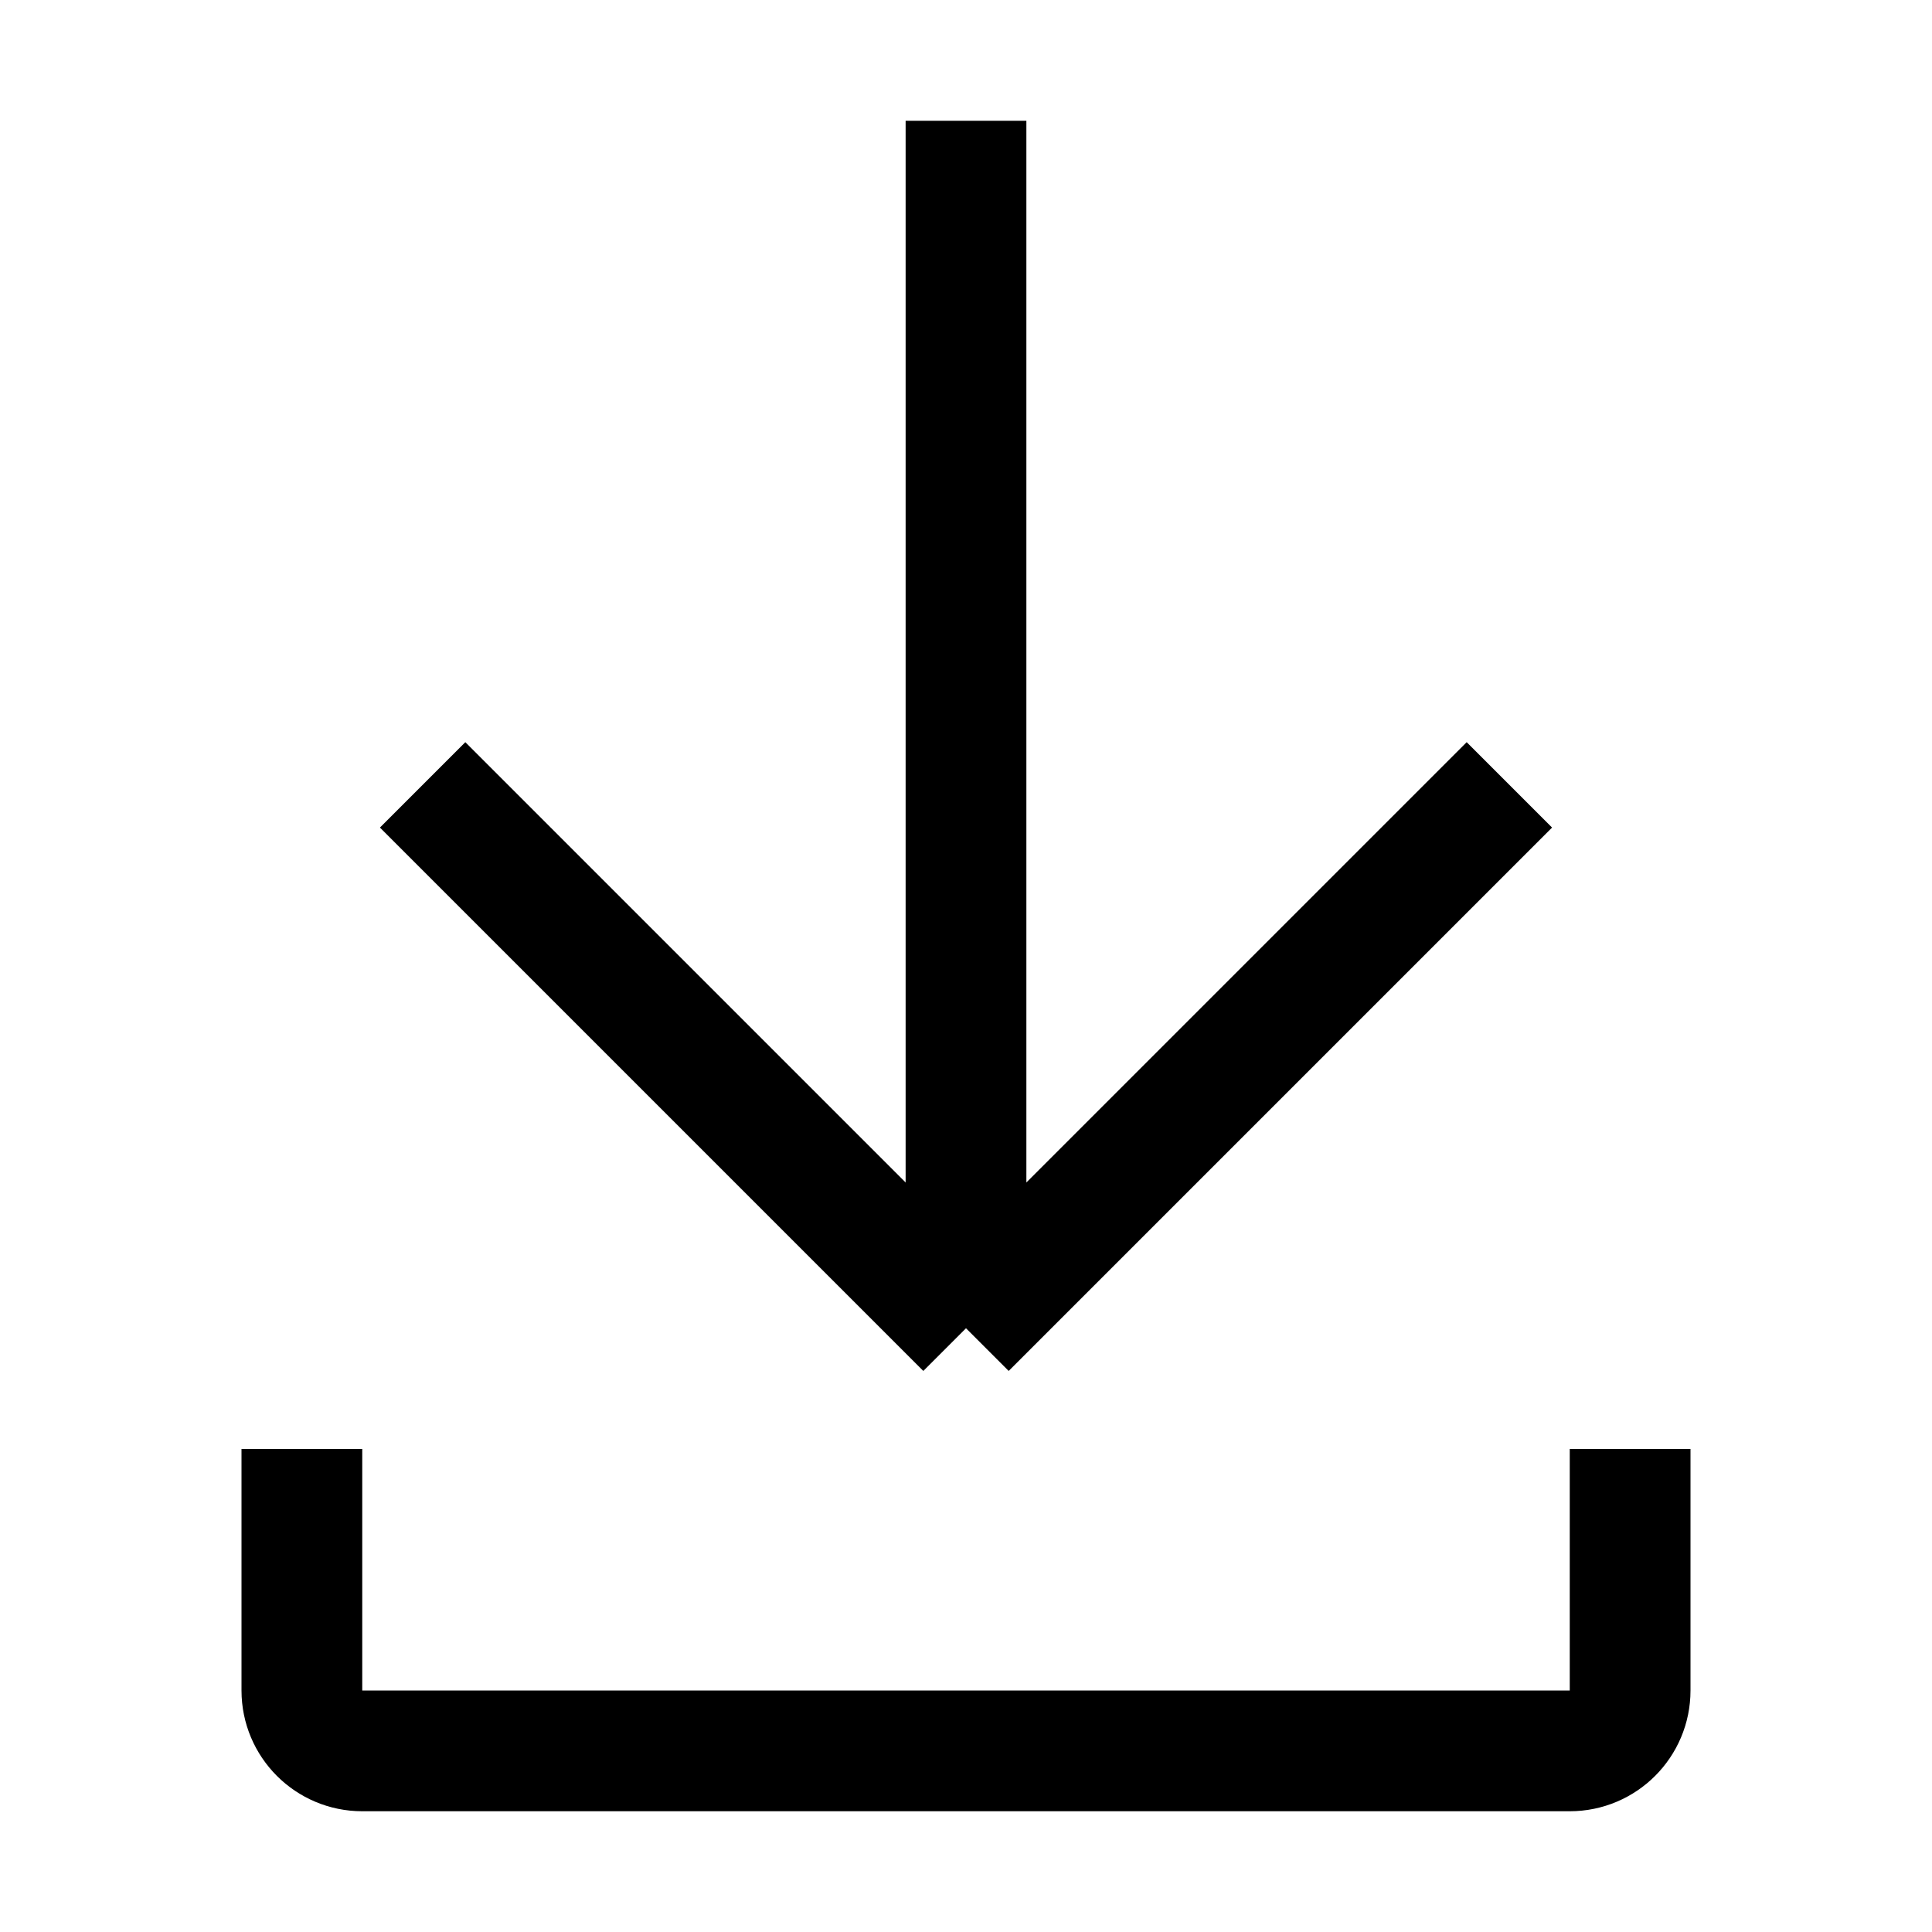
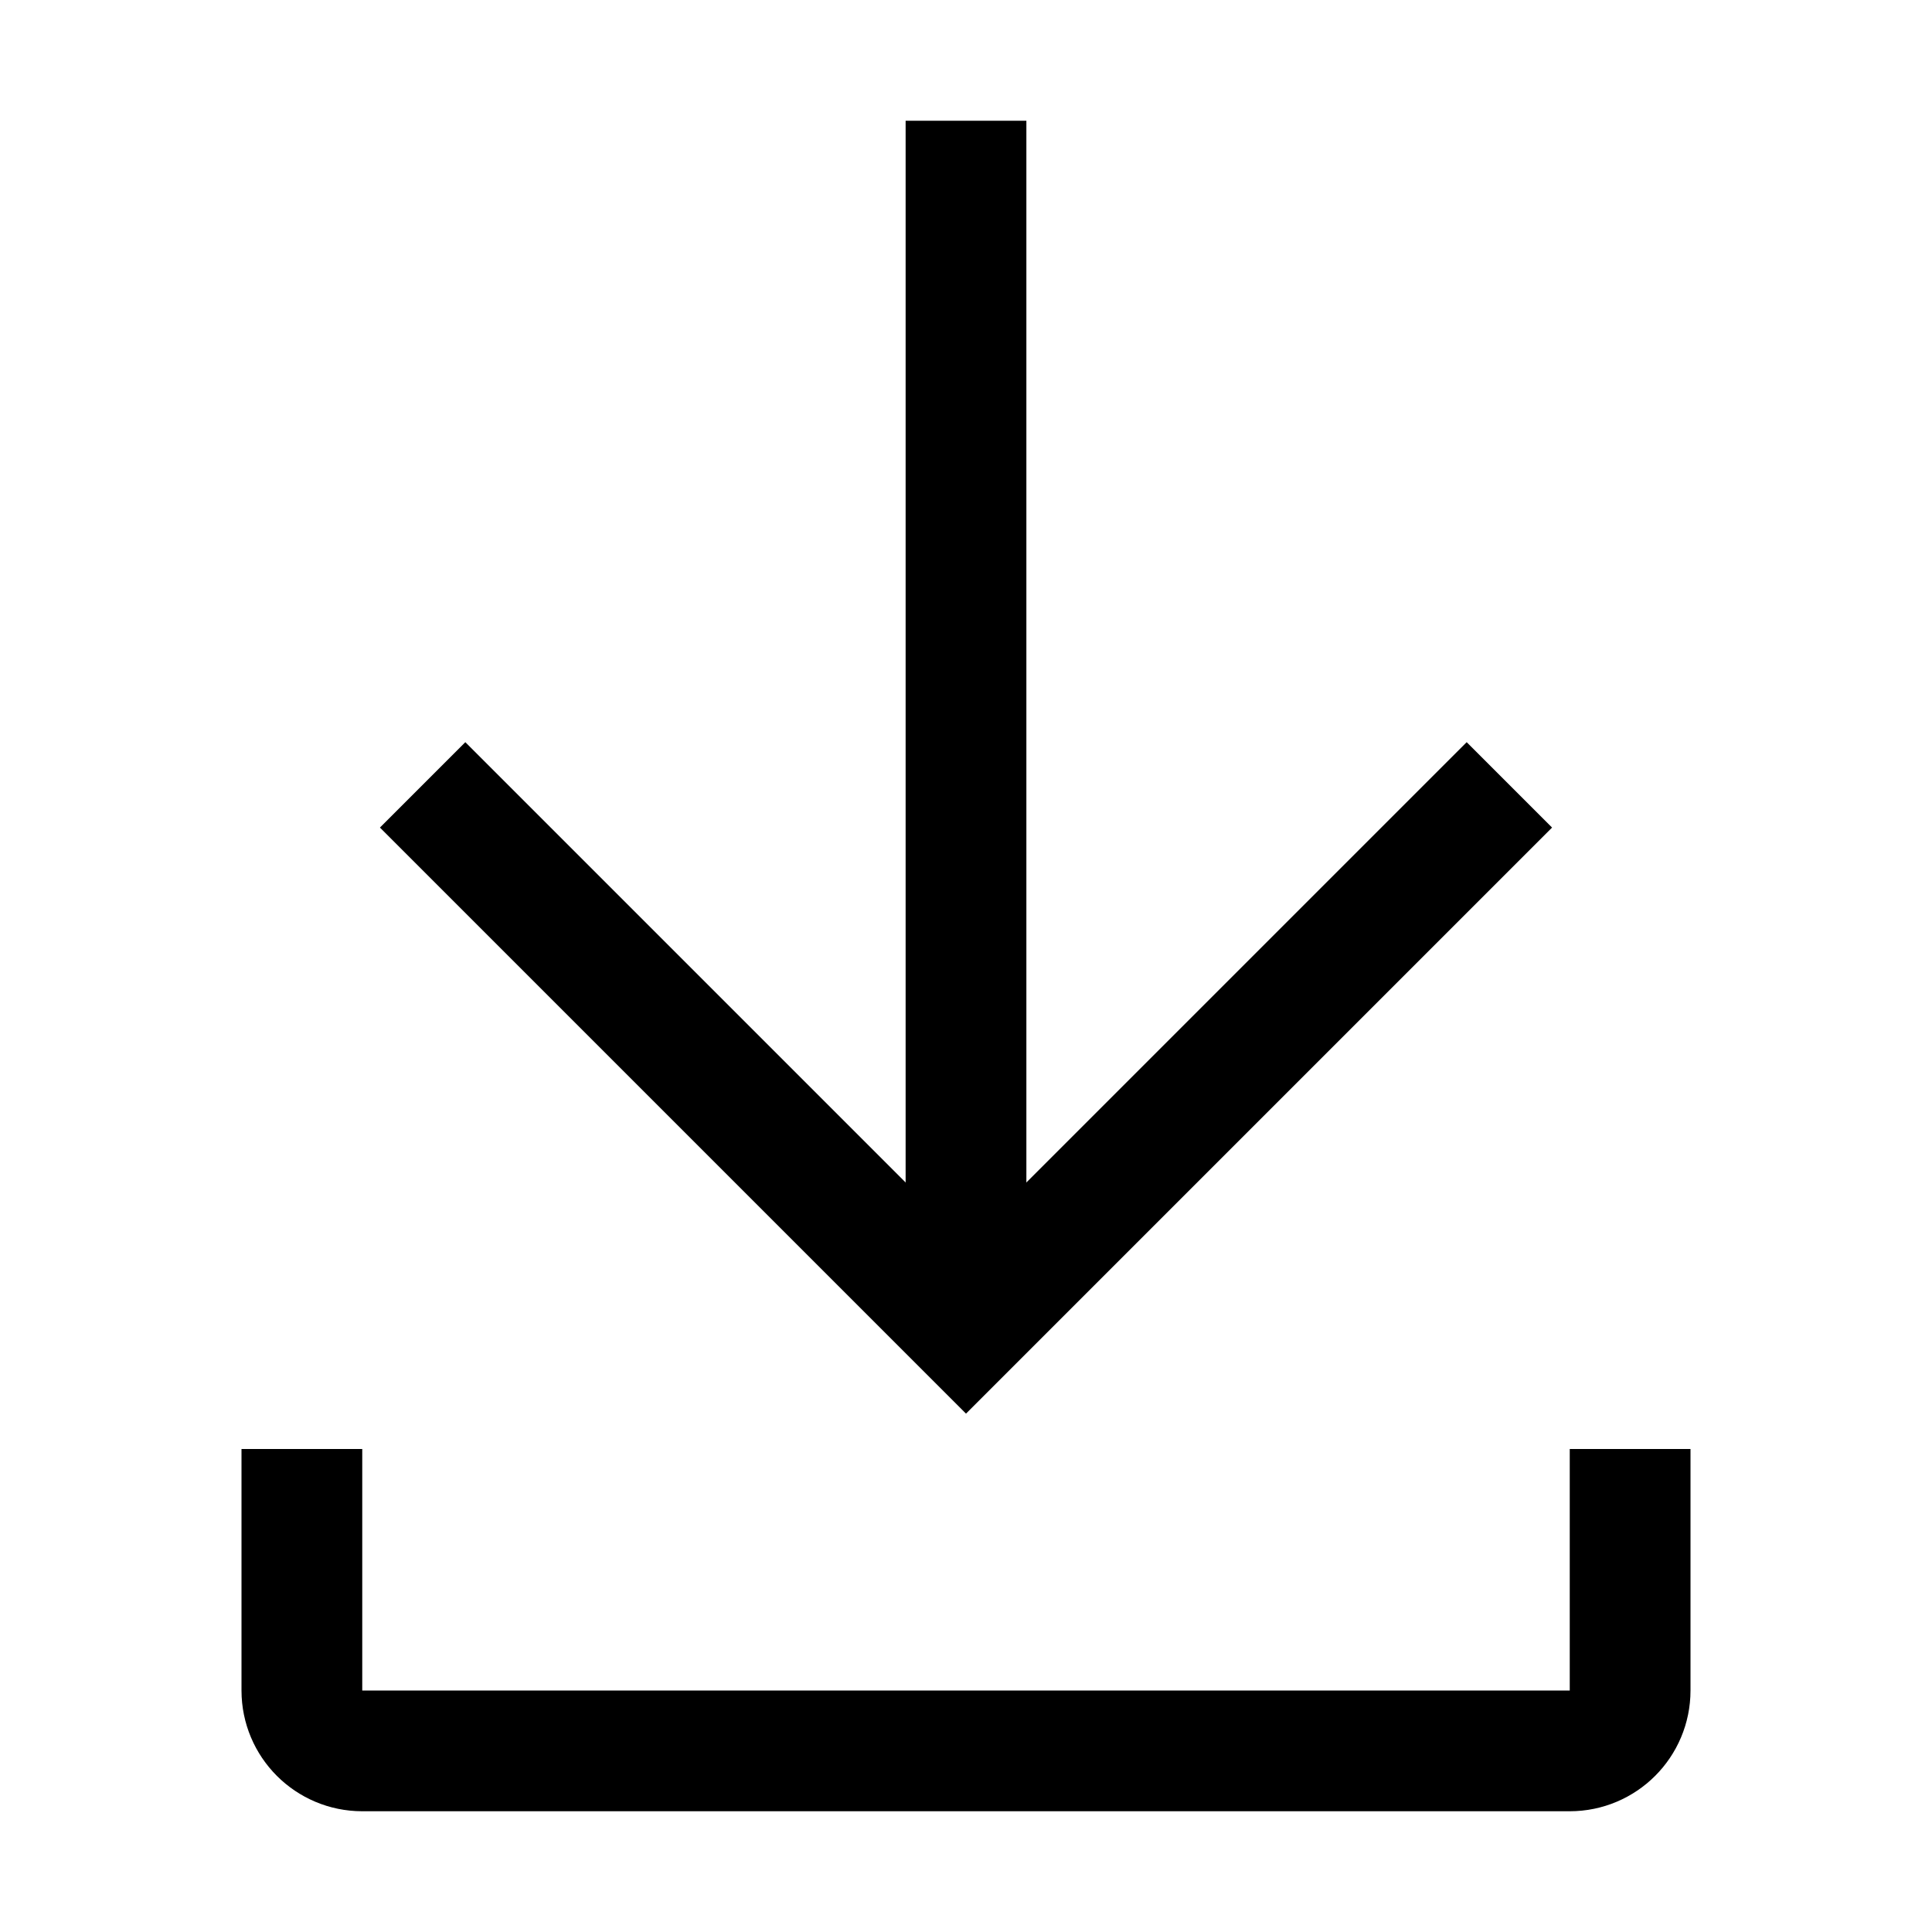
<svg xmlns="http://www.w3.org/2000/svg" width="16" height="16" viewBox="0 0 16 16" fill="none">
-   <path d="M2.5 12V14C2.5 14.276 2.724 14.5 3 14.5H13C13.276 14.5 13.5 14.276 13.5 14V12M8 11L3.5 6.5M8 11L12.5 6.5M8 11L8 1" stroke="black" />
+   <path d="M2.5 12V14C2.5 14.276 2.724 14.5 3 14.5H13C13.276 14.5 13.5 14.276 13.5 14V12" stroke="black" />
+   <path d="M3.5 6.5L8 11L12.5 6.5" stroke="black" />
+   <path d="M8 1V11" stroke="black" />
</svg>
